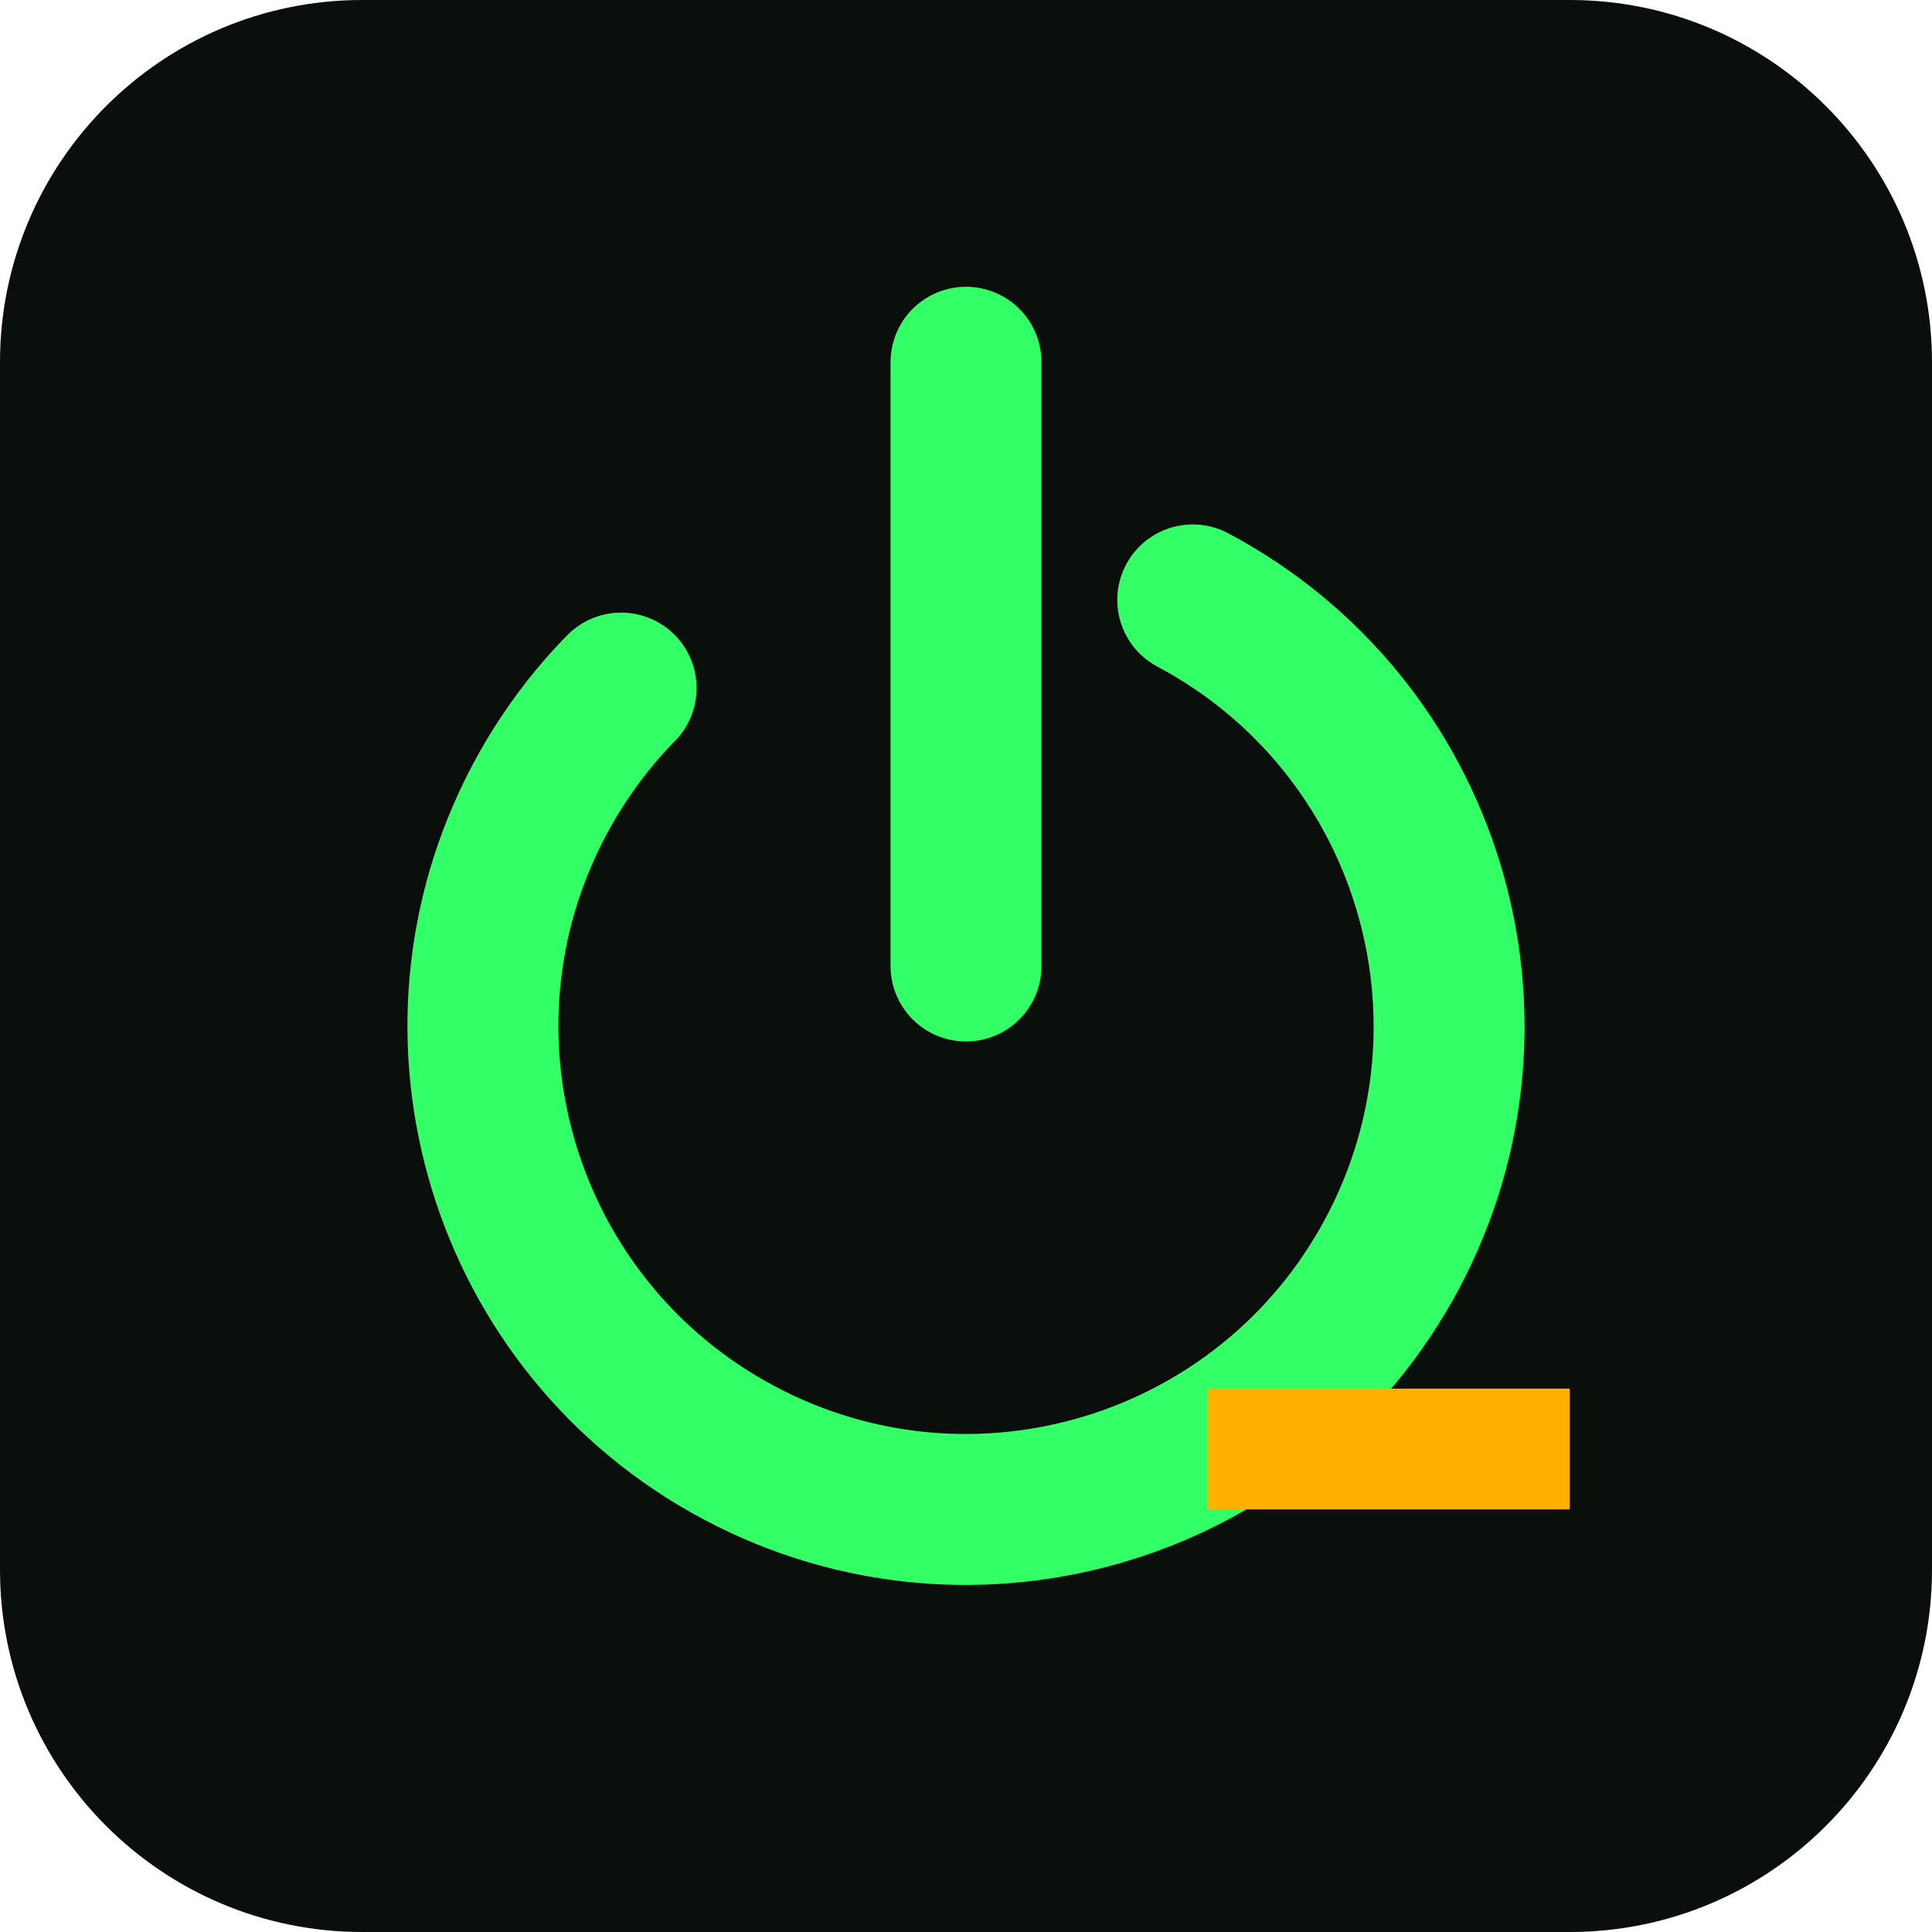
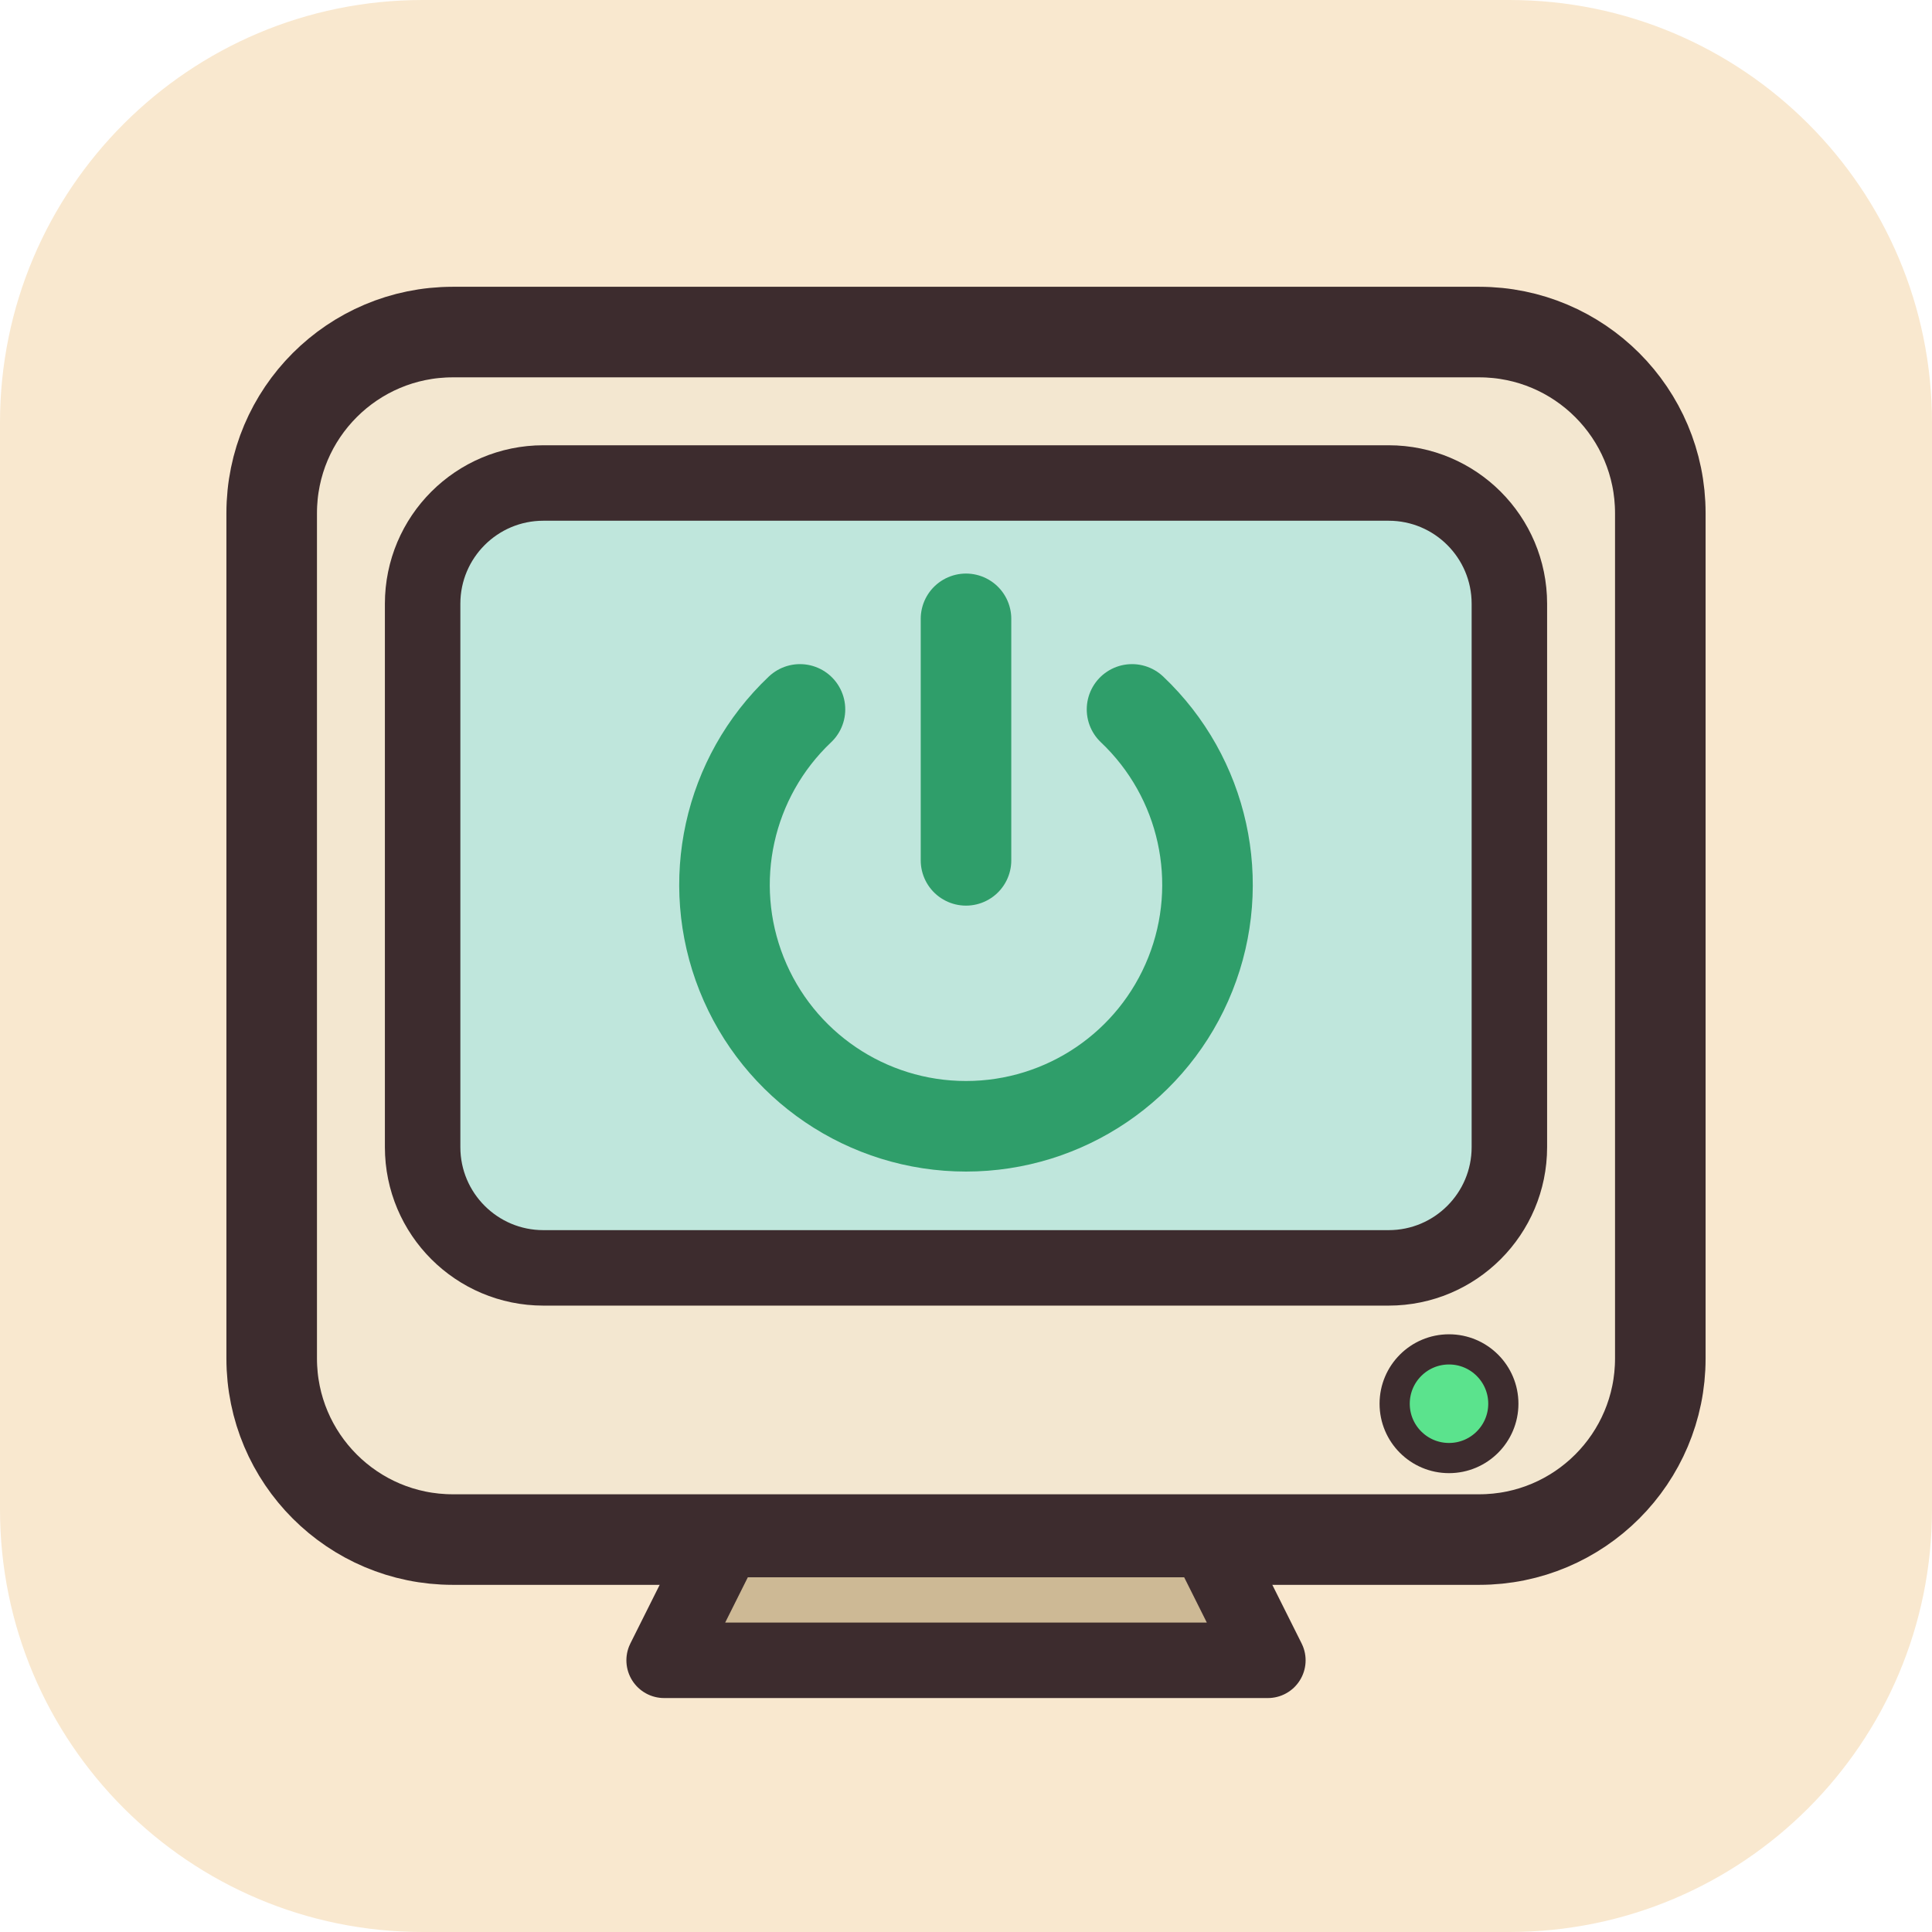
<svg xmlns="http://www.w3.org/2000/svg" viewBox="0 0 64 64">
-   <rect width="64" height="64" rx="12" fill="#0b0f0b" />
-   <circle cx="32" cy="34" r="16" fill="none" stroke="#33ff66" stroke-width="5" stroke-linecap="round" stroke-dasharray="80 21" transform="rotate(-62 32 34)" />
-   <path d="M32 12v20" stroke="#33ff66" stroke-width="5" stroke-linecap="round" />
-   <rect x="40" y="46" width="12" height="4" fill="#ffb000" />
+   <rect width="64" height="64" rx="14" fill="#f9e8cf" />
+   <g transform="translate(32 33) scale(1) translate(-32 -33)">
+     <rect x="9" y="11" width="46" height="40" rx="6" fill="#f3e7d0" stroke="#3d2c2e" stroke-width="3" />
+     <rect x="14" y="16" width="36" height="26" rx="4" fill="#bfe6dc" stroke="#3d2c2e" stroke-width="2.5" />
+     <path d="M26.5 23.5 a8 8 0 1 0 11 0" fill="none" stroke="#2f9e6a" stroke-width="3" stroke-linecap="round" />
+     <path d="M32 20.5 v8" stroke="#2f9e6a" stroke-width="3" stroke-linecap="round" />
+     <circle cx="48" cy="46.5" r="1.8" fill="#5be38d" stroke="#3d2c2e" stroke-width="1" />
+     <path d="M24 51 h16 l2 4 h-20Z" fill="#cdb995" stroke="#3d2c2e" stroke-width="2.5" stroke-linejoin="round" />
+   </g>
</svg>
